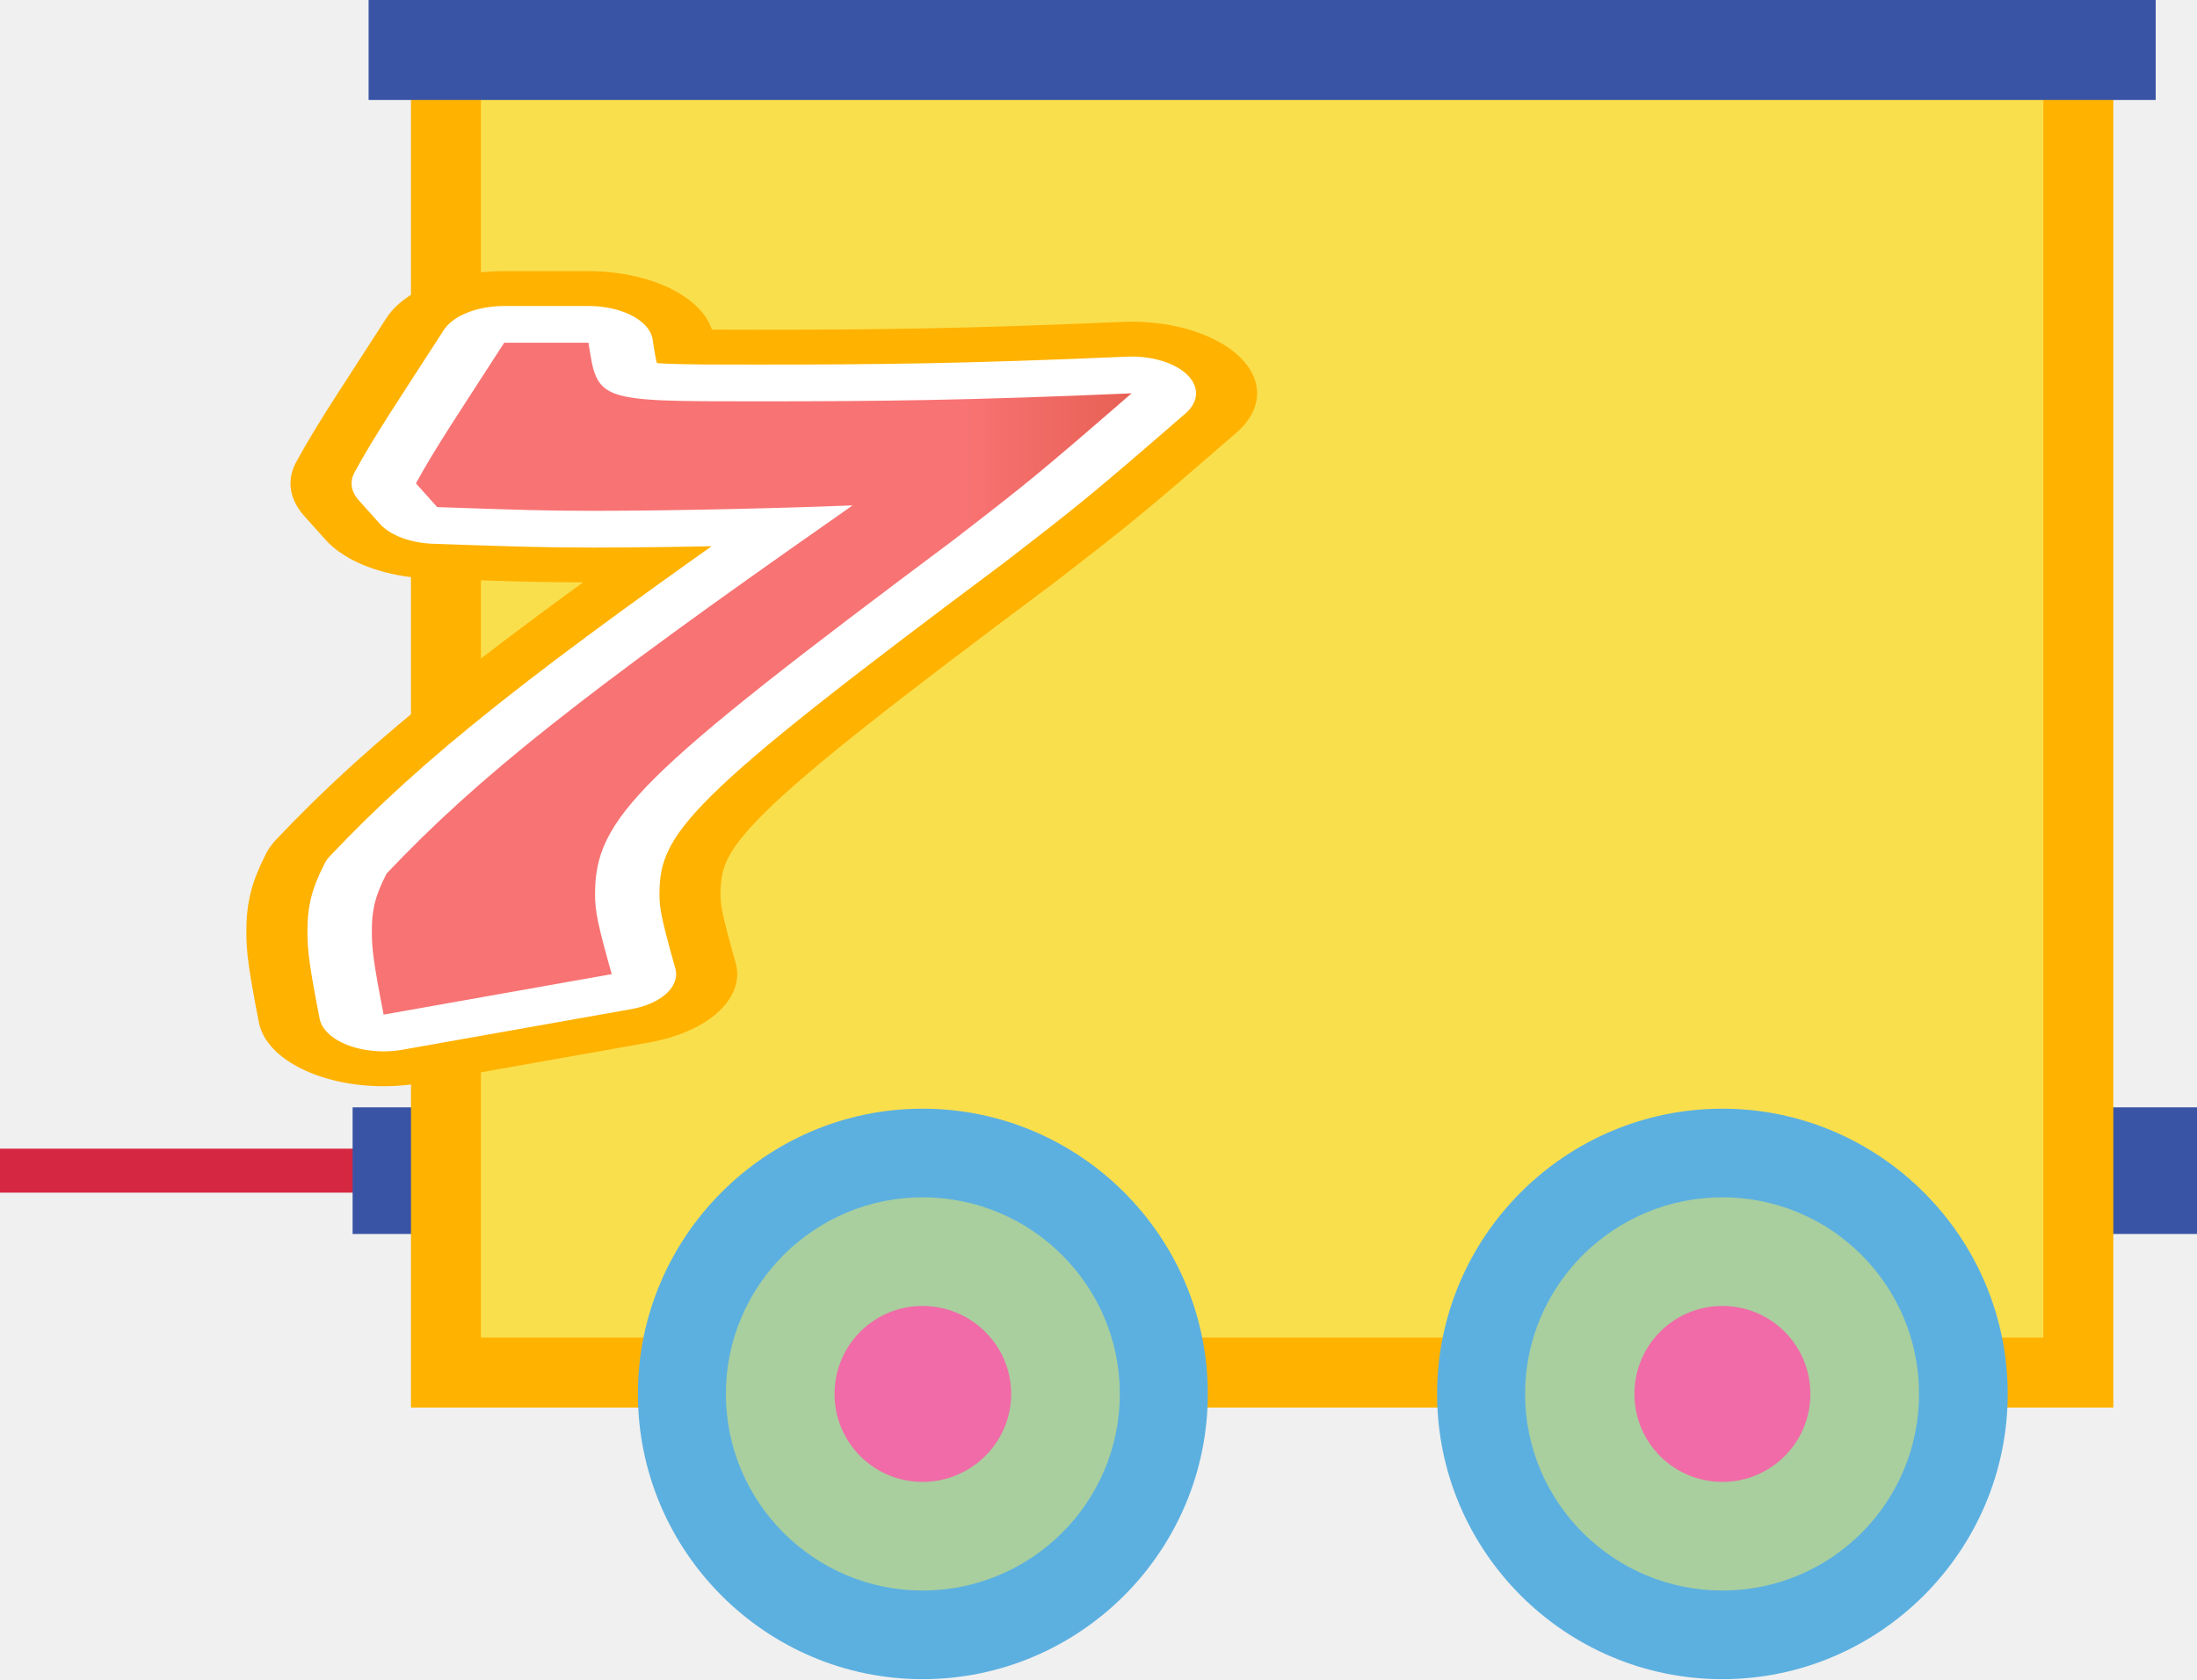
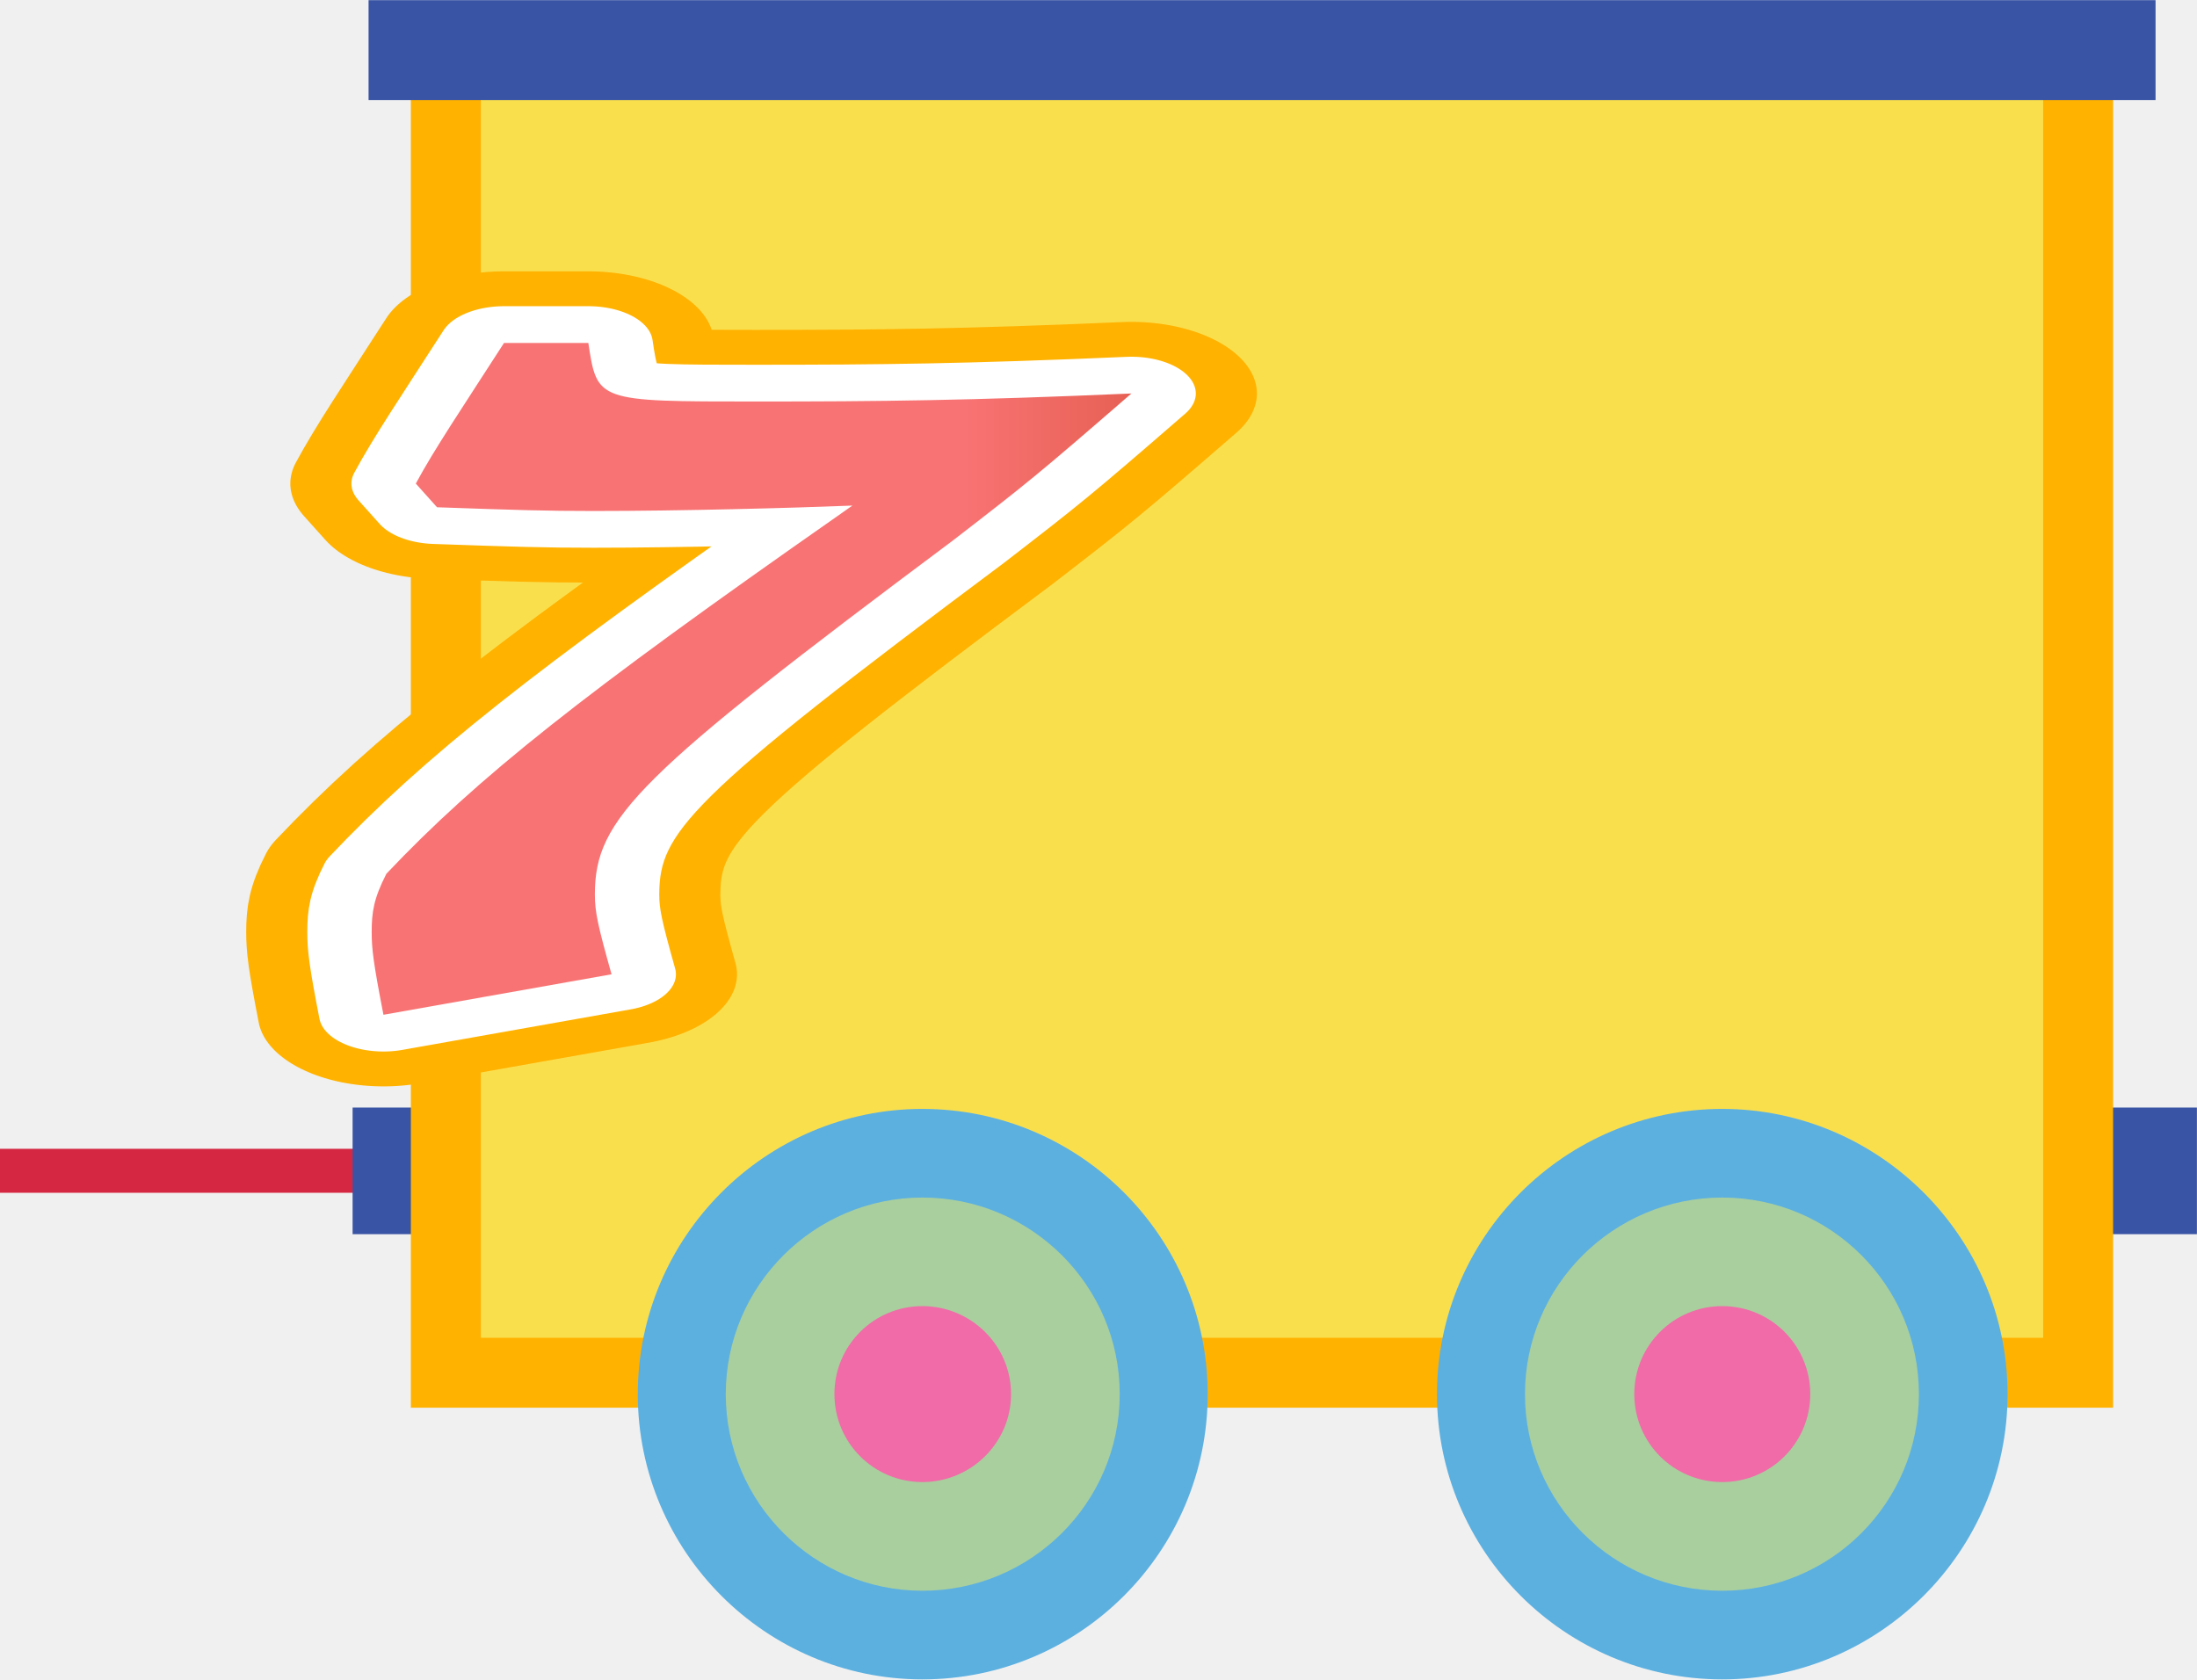
- <svg xmlns="http://www.w3.org/2000/svg" xmlns:xlink="http://www.w3.org/1999/xlink" version="1.1" id="svg2" xml:space="preserve" width="185.381" height="141.709" viewBox="0 0 185.381 141.709">
-   <defs id="defs6">
-     <linearGradient spreadMethod="pad" y2="88.8" x2="81.537" y1="88.8" x1="48.662" gradientUnits="userSpaceOnUse" id="linearGradient907">
-       <stop id="stop903" stop-color="#F15A29" offset="0%" style="stop-color:#5370a0;stop-opacity:1" />
-       <stop id="stop905" stop-color="#F67950" offset="100%" style="stop-color:#2e4050;stop-opacity:1" />
+ <svg xmlns="http://www.w3.org/2000/svg" xmlns:xlink="http://www.w3.org/1999/xlink" width="185.38" height="141.71" version="1.1" viewBox="0 0 185.38 141.71" xml:space="preserve">
+   <defs>
+     <linearGradient id="Gradient_39" x1="45.662" x2="84.537" y1="88.8" y2="88.8" gradientUnits="userSpaceOnUse">
+       <stop stop-color="#f87373" offset="0" />
+       <stop stop-color="#b92d00" offset="1" />
    </linearGradient>
-     <linearGradient id="linearGradient2234">
-       <stop style="stop-color:#000000;stop-opacity:1;" offset="0" id="stop2230" />
-       <stop style="stop-color:#000000;stop-opacity:0;" offset="1" id="stop2232" />
-     </linearGradient>
-     <clipPath clipPathUnits="userSpaceOnUse" id="clipPath48">
-       <path d="M 0,500 H 500 V 0 H 0 Z" id="path46" />
-     </clipPath>
-     <clipPath clipPathUnits="userSpaceOnUse" id="clipPath672">
-       <path d="M 0,500 H 500 V 0 H 0 Z" id="path670" />
-     </clipPath>
-     <radialGradient xlink:href="#linearGradient2234" id="radialGradient2240" cx="139.247" cy="-132.204" fx="139.247" fy="-132.204" r="9.053" gradientTransform="matrix(1,0,0,1.503883,0,66.61543)" gradientUnits="userSpaceOnUse" />
-     <linearGradient id="Gradient_40" gradientUnits="userSpaceOnUse" x1="48.662" y1="88.8" x2="81.537" y2="88.8" spreadMethod="pad">
-       <stop offset="0%" stop-color="#F15A29" id="stop197" />
-       <stop offset="100%" stop-color="#F67950" id="stop199" />
-     </linearGradient>
-     <linearGradient id="Gradient_39" gradientUnits="userSpaceOnUse" x1="45.662" y1="88.8" x2="84.537" y2="88.8" spreadMethod="pad">
-       <stop offset="0%" stop-color="#F67950" id="stop192" style="stop-color:#f87373;stop-opacity:1" />
-       <stop offset="100%" stop-color="#F15A29" id="stop194" style="stop-color:#b92d00;stop-opacity:1" />
-     </linearGradient>
-     <linearGradient id="Gradient_38" gradientUnits="userSpaceOnUse" x1="30.663" y1="88.8" x2="99.537" y2="88.8" spreadMethod="pad">
-       <stop offset="0%" stop-color="#D1D3D4" id="stop187" />
-       <stop offset="100%" stop-color="#FFFFFF" id="stop189" />
-     </linearGradient>
-     <linearGradient id="Gradient_37" gradientUnits="userSpaceOnUse" x1="27.663" y1="88.8" x2="102.537" y2="88.8" spreadMethod="pad">
-       <stop offset="0%" stop-color="#FFFFFF" id="stop182" />
-       <stop offset="100%" stop-color="#D1D3D4" id="stop184" />
-     </linearGradient>
-     <linearGradient xlink:href="#Gradient_39" id="linearGradient6398-7-7" x1="267.698" y1="-370.805" x2="291.218" y2="-370.805" gradientUnits="userSpaceOnUse" gradientTransform="matrix(1.298888,0,0,1.298888,-153.151,-16.51642)" />
-     <linearGradient xlink:href="#Gradient_39" id="linearGradient6398-7-7-8" x1="267.698" y1="-370.805" x2="291.218" y2="-370.805" gradientUnits="userSpaceOnUse" gradientTransform="matrix(1.298888,0,0,1.298888,-153.151,-16.51642)" />
+     <linearGradient id="linearGradient6398-7-7" x1="267.7" x2="291.22" y1="-370.8" y2="-370.8" gradientTransform="matrix(1.2989 0 0 1.2989 -153.15 -16.516)" gradientUnits="userSpaceOnUse" xlink:href="#Gradient_39" />
+     <linearGradient id="linearGradient6398-7-7-8" x1="267.7" x2="291.22" y1="-370.8" y2="-370.8" gradientTransform="matrix(1.2989 0 0 1.2989 -153.15 -16.516)" gradientUnits="userSpaceOnUse" xlink:href="#Gradient_39" />
  </defs>
-   <g id="g10" transform="matrix(1.333333,0,0,-1.333333,-262.044,557.5253)">
-     <path d="m 327.301,340.041 h 8.268 v 8.015 h -8.268 z" style="fill:#3954a5;fill-opacity:1;fill-rule:evenodd;stroke:none" id="path494" />
-     <path d="m 196.533,342.656 h 25.858 v 2.784 h -25.858 z" style="fill:#d52742;fill-opacity:1;fill-rule:evenodd;stroke:none" id="path496" />
-     <path d="m 218.848,340.041 h 8.268 v 8.015 h -8.268 z" style="fill:#3954a5;fill-opacity:1;fill-rule:evenodd;stroke:none" id="path562" />
-     <path d="m 224.755,331.268 h 103.305 v 83.529 H 224.755 Z" style="fill:#fadf4d;fill-opacity:1;fill-rule:evenodd;stroke:#ffb200;stroke-width:4.427;stroke-miterlimit:4;stroke-dasharray:none;stroke-opacity:1" id="path564" />
-     <path d="m 219.86,411.816 h 113.094 v 6.328 H 219.86 Z" style="fill:#3954a5;fill-opacity:1;fill-rule:evenodd;stroke:none" id="path568" />
-     <g style="fill:#5cb0e0;fill-opacity:1" id="g570" transform="translate(254.9144,311.862)">
-       <path d="M 0,0 C 9.955,0 18.054,8.099 18.054,18.055 18.054,28.01 9.955,36.109 0,36.109 -9.913,36.109 -18.012,28.01 -18.012,18.055 -18.012,8.099 -9.913,0 0,0" style="fill:#5cb0e0;fill-opacity:1;fill-rule:evenodd;stroke:none" id="path572" />
+   <g transform="matrix(1.3333 0 0 -1.3333 -262.04 557.53)">
+     <g fill-rule="evenodd">
+       <path d="m327.3 340.04h8.268v8.015h-8.268z" fill="#3954a5" />
+       <path d="m196.53 342.66h25.858v2.784h-25.858z" fill="#d52742" />
+       <path d="m218.85 340.04h8.268v8.015h-8.268z" fill="#3954a5" />
+       <path d="m224.75 331.27h103.3v83.529h-103.3z" fill="#fadf4d" stroke="#ffb200" stroke-width="4.427" />
+       <path d="m219.86 411.82h113.09v6.328h-113.09z" fill="#3954a5" />
    </g>
-     <g style="fill:#a9cf9e;fill-opacity:1" id="g574" transform="translate(254.9144,317.4724)">
-       <path d="M 0,0 C 6.876,0 12.486,5.568 12.486,12.444 12.486,19.32 6.876,24.888 0,24.888 -6.834,24.888 -12.444,19.32 -12.444,12.444 -12.444,5.568 -6.834,0 0,0" style="fill:#a9cf9e;fill-opacity:1;fill-rule:evenodd;stroke:none" id="path576" />
+     <g transform="translate(254.91 311.86)" fill="#5cb0e0">
+       <path d="m0 0c9.955 0 18.054 8.099 18.054 18.055 0 9.955-8.099 18.054-18.054 18.054-9.913 0-18.012-8.099-18.012-18.054 0-9.956 8.099-18.055 18.012-18.055" fill="#5cb0e0" fill-rule="evenodd" />
    </g>
-     <g style="fill:#f06ba8;fill-opacity:1" id="g578" transform="translate(254.9144,324.3483)">
-       <path d="m 0,0 c 3.079,0 5.61,2.489 5.61,5.568 0,3.08 -2.531,5.568 -5.61,5.568 -3.079,0 -5.568,-2.488 -5.568,-5.568 C -5.568,2.489 -3.079,0 0,0" style="fill:#f06ba8;fill-opacity:1;fill-rule:evenodd;stroke:none" id="path580" />
+     <g transform="translate(254.91 317.47)" fill="#a9cf9e">
+       <path d="m0 0c6.876 0 12.486 5.568 12.486 12.444s-5.61 12.444-12.486 12.444c-6.834 0-12.444-5.568-12.444-12.444s5.61-12.444 12.444-12.444" fill="#a9cf9e" fill-rule="evenodd" />
    </g>
-     <g style="fill:#5cb0e0;fill-opacity:1" id="g582" transform="translate(305.5345,311.862)">
-       <path d="M 0,0 C 9.913,0 18.055,8.099 18.055,18.055 18.055,28.01 9.913,36.109 0,36.109 -9.955,36.109 -18.055,28.01 -18.055,18.055 -18.055,8.099 -9.955,0 0,0" style="fill:#5cb0e0;fill-opacity:1;fill-rule:evenodd;stroke:none" id="path584" />
+     <g transform="translate(254.91 324.35)" fill="#f06ba8">
+       <path d="m0 0c3.079 0 5.61 2.489 5.61 5.568 0 3.08-2.531 5.568-5.61 5.568s-5.568-2.488-5.568-5.568c0-3.079 2.489-5.568 5.568-5.568" fill="#f06ba8" fill-rule="evenodd" />
    </g>
-     <g style="fill:#a9cf9e;fill-opacity:1" id="g586" transform="translate(305.5345,317.4724)">
-       <path d="M 0,0 C 6.876,0 12.444,5.568 12.444,12.444 12.444,19.32 6.876,24.888 0,24.888 -6.876,24.888 -12.486,19.32 -12.486,12.444 -12.486,5.568 -6.876,0 0,0" style="fill:#a9cf9e;fill-opacity:1;fill-rule:evenodd;stroke:none" id="path588" />
+     <g transform="translate(305.53 311.86)" fill="#5cb0e0">
+       <path d="m0 0c9.913 0 18.055 8.099 18.055 18.055 0 9.955-8.142 18.054-18.055 18.054-9.955 0-18.055-8.099-18.055-18.054 0-9.956 8.1-18.055 18.055-18.055" fill="#5cb0e0" fill-rule="evenodd" />
    </g>
-     <g style="fill:#f06ba8;fill-opacity:1" id="g590" transform="translate(305.5345,324.3483)">
-       <path d="m 0,0 c 3.079,0 5.568,2.489 5.568,5.568 0,3.08 -2.489,5.568 -5.568,5.568 -3.079,0 -5.568,-2.488 -5.568,-5.568 C -5.568,2.489 -3.079,0 0,0" style="fill:#f06ba8;fill-opacity:1;fill-rule:evenodd;stroke:none" id="path592" />
+     <g transform="translate(305.53 317.47)" fill="#a9cf9e">
+       <path d="m0 0c6.876 0 12.444 5.568 12.444 12.444s-5.568 12.444-12.444 12.444-12.486-5.568-12.486-12.444 5.61-12.444 12.486-12.444" fill="#a9cf9e" fill-rule="evenodd" />
    </g>
-     <text xml:space="preserve" style="font-style:normal;font-variant:normal;font-weight:bold;font-stretch:normal;font-size:72.738px;font-family:'Comic Sans MS';-inkscape-font-specification:'Comic Sans MS Bold';text-align:center;letter-spacing:0px;word-spacing:0px;text-anchor:middle;fill:url(#linearGradient6398-7-7-8);fill-opacity:1;stroke:#ffb200;stroke-width:12;stroke-linecap:round;stroke-linejoin:round;stroke-miterlimit:4;stroke-dasharray:none;stroke-opacity:1;paint-order:stroke fill markers" x="210.846" y="-470.483" id="text1417-4-1-0-6" transform="scale(1.323546,-0.7555461)">
-       <tspan id="tspan1415-7-4-2-6" x="210.846" y="-470.483" style="font-style:normal;font-variant:normal;font-weight:bold;font-stretch:normal;font-size:83.129px;font-family:'Comic Sans MS';-inkscape-font-specification:'Comic Sans MS Bold';text-align:center;text-anchor:middle;fill:url(#linearGradient6398-7-7-8);fill-opacity:1;stroke:#ffb200;stroke-width:12;stroke-linecap:round;stroke-linejoin:round;stroke-miterlimit:4;stroke-dasharray:none;stroke-opacity:1;paint-order:stroke fill markers">7</tspan>
+     <g transform="translate(305.53 324.35)" fill="#f06ba8">
+       <path d="m0 0c3.079 0 5.568 2.489 5.568 5.568 0 3.08-2.489 5.568-5.568 5.568s-5.568-2.488-5.568-5.568c0-3.079 2.489-5.568 5.568-5.568" fill="#f06ba8" fill-rule="evenodd" />
+     </g>
+     <text transform="scale(1.3235 -.75555)" x="210.846" y="-470.483" fill="url(#linearGradient6398-7-7-8)" font-family="'Comic Sans MS'" font-size="72.738px" font-weight="bold" letter-spacing="0px" stroke="#ffb200" stroke-linecap="round" stroke-linejoin="round" stroke-width="12" text-align="center" text-anchor="middle" word-spacing="0px" style="paint-order:stroke fill markers" xml:space="preserve">
+       <tspan x="210.846" y="-470.483" fill="url(#linearGradient6398-7-7-8)" font-family="'Comic Sans MS'" font-size="83.129px" font-weight="bold" stroke="#ffb200" stroke-linecap="round" stroke-linejoin="round" stroke-width="12" text-align="center" text-anchor="middle" style="paint-order:stroke fill markers">7</tspan>
    </text>
-     <text xml:space="preserve" style="font-style:normal;font-variant:normal;font-weight:bold;font-stretch:normal;font-size:72.738px;font-family:'Comic Sans MS';-inkscape-font-specification:'Comic Sans MS Bold';text-align:center;letter-spacing:0px;word-spacing:0px;text-anchor:middle;fill:url(#linearGradient6398-7-7);fill-opacity:1;stroke:#ffffff;stroke-width:6.158;stroke-linecap:round;stroke-linejoin:round;stroke-miterlimit:4;stroke-dasharray:none;stroke-opacity:1;paint-order:stroke fill markers" x="210.846" y="-470.483" id="text1417-4-1-0" transform="scale(1.323546,-0.7555461)">
-       <tspan id="tspan1415-7-4-2" x="210.846" y="-470.483" style="font-style:normal;font-variant:normal;font-weight:bold;font-stretch:normal;font-size:83.129px;font-family:'Comic Sans MS';-inkscape-font-specification:'Comic Sans MS Bold';text-align:center;text-anchor:middle;fill:url(#linearGradient6398-7-7);fill-opacity:1;stroke:#ffffff;stroke-width:6.158;stroke-linecap:round;stroke-linejoin:round;stroke-miterlimit:4;stroke-dasharray:none;stroke-opacity:1;paint-order:stroke fill markers">7</tspan>
+     <text transform="scale(1.3235 -.75555)" x="210.846" y="-470.483" fill="url(#linearGradient6398-7-7)" font-family="'Comic Sans MS'" font-size="72.738px" font-weight="bold" letter-spacing="0px" stroke="#ffffff" stroke-linecap="round" stroke-linejoin="round" stroke-width="6.158" text-align="center" text-anchor="middle" word-spacing="0px" style="paint-order:stroke fill markers" xml:space="preserve">
+       <tspan x="210.846" y="-470.483" fill="url(#linearGradient6398-7-7)" font-family="'Comic Sans MS'" font-size="83.129px" font-weight="bold" stroke="#ffffff" stroke-linecap="round" stroke-linejoin="round" stroke-width="6.158" text-align="center" text-anchor="middle" style="paint-order:stroke fill markers">7</tspan>
    </text>
  </g>
</svg>
